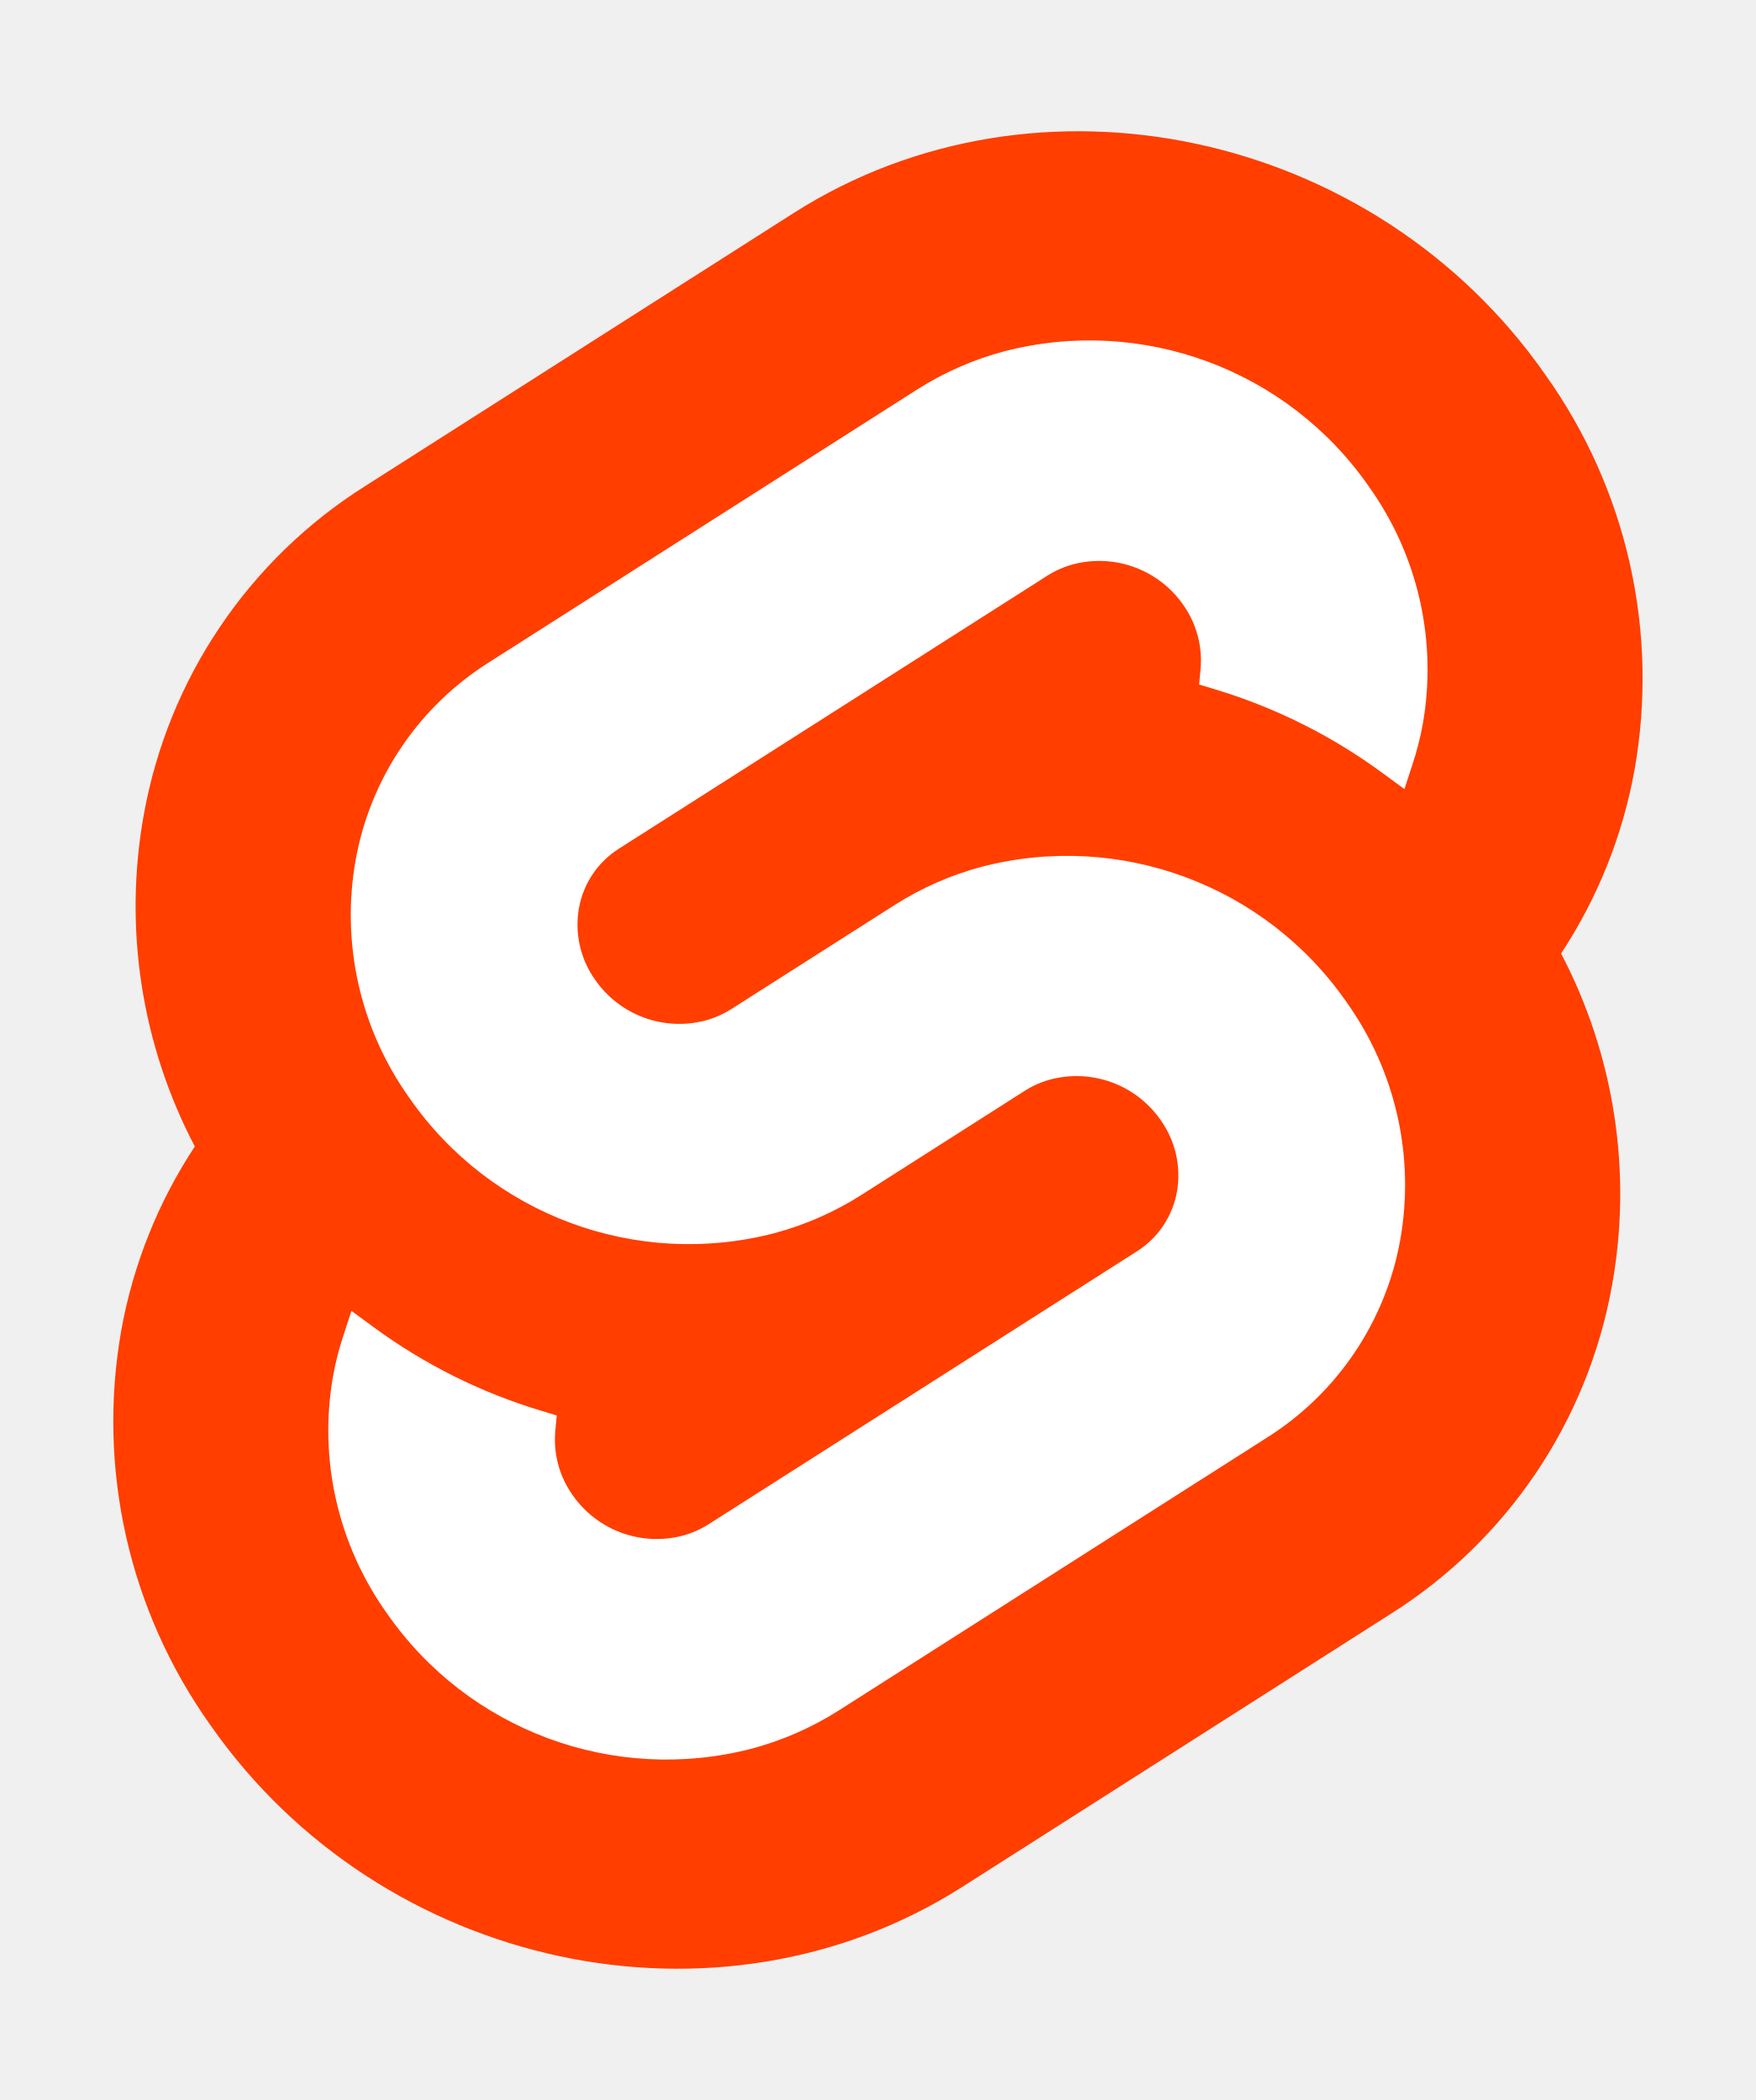
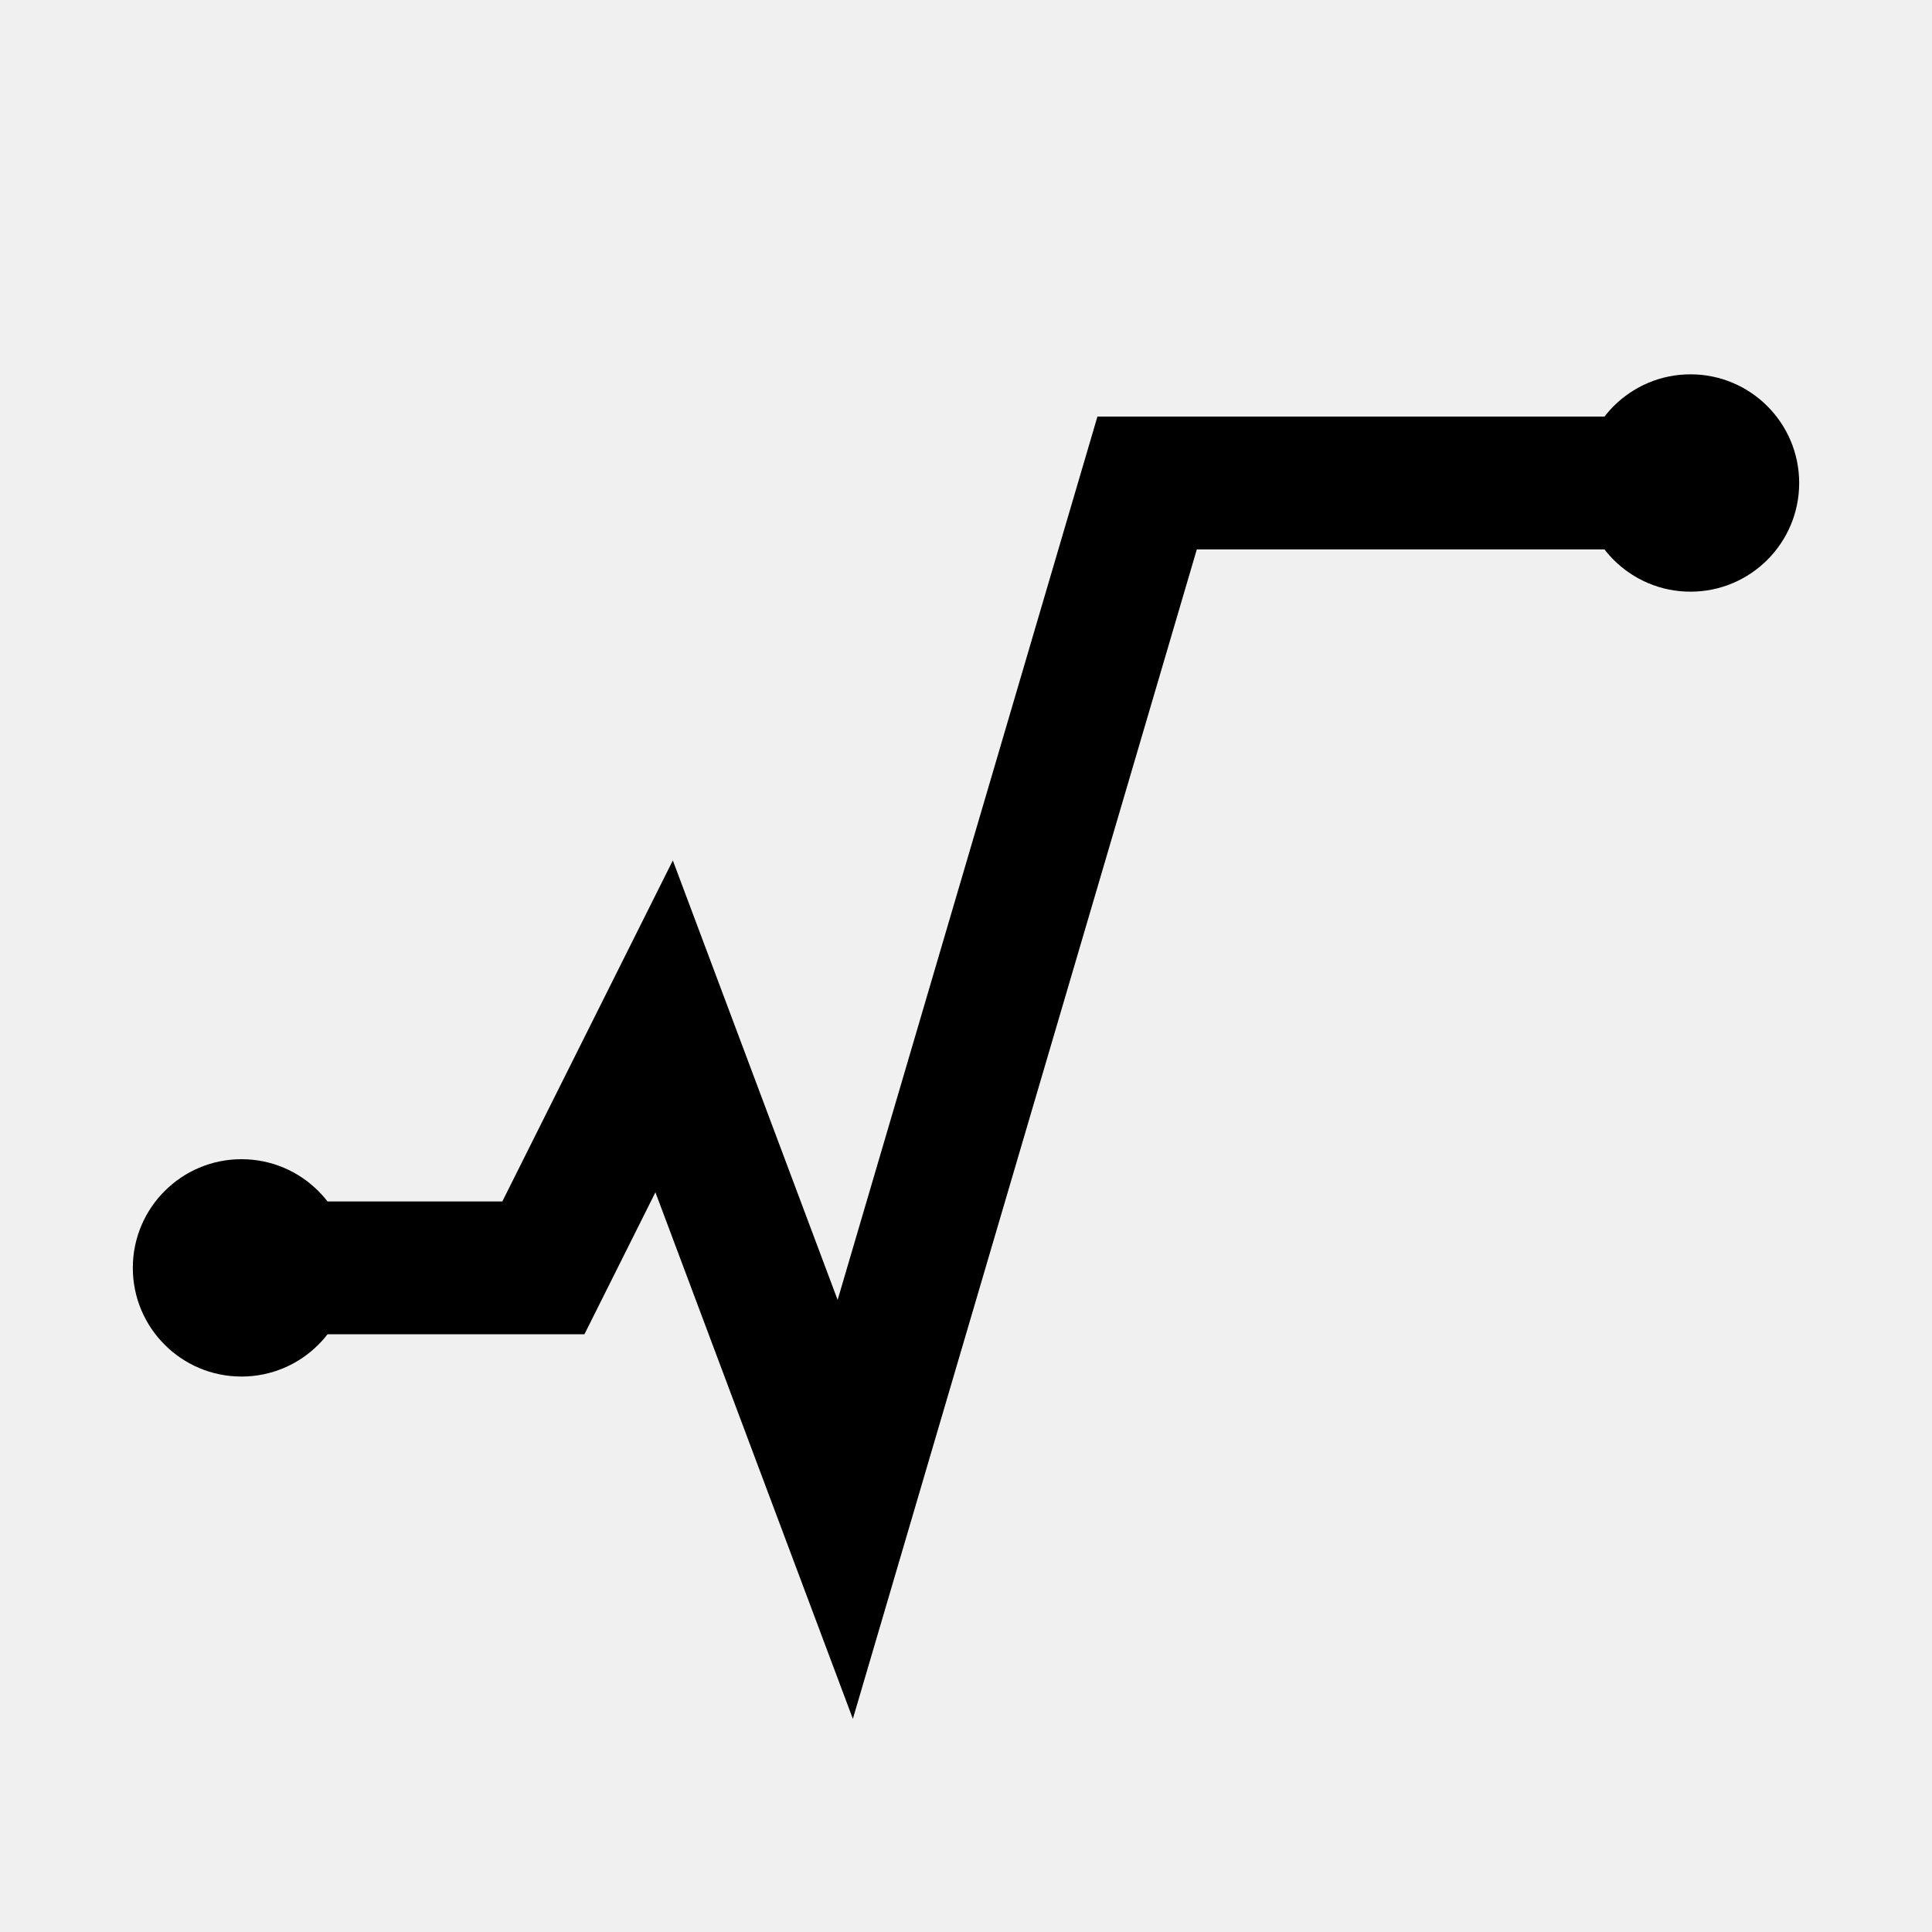
- <svg xmlns="http://www.w3.org/2000/svg" width="107" height="128" viewBox="0 0 107 128">
-   <path d="M94.157 22.819c-10.4-14.885-30.94-19.297-45.792-9.835L22.282 29.608A29.92 29.92 0 0 0 8.764 49.65a31.5 31.5 0 0 0 3.108 20.231 30 30 0 0 0-4.477 11.183 31.9 31.9 0 0 0 5.448 24.116c10.402 14.887 30.942 19.297 45.791 9.835l26.083-16.624A29.92 29.92 0 0 0 98.235 78.35a31.53 31.53 0 0 0-3.105-20.232 30 30 0 0 0 4.474-11.182 31.88 31.88 0 0 0-5.447-24.116" style="fill:#ff3e00" />
-   <path d="M45.817 106.582a20.72 20.72 0 0 1-22.237-8.243 19.17 19.17 0 0 1-3.277-14.503 18 18 0 0 1 .624-2.435l.49-1.498 1.337.981a33.6 33.6 0 0 0 10.203 5.098l.97.294-.09.968a5.85 5.85 0 0 0 1.052 3.878 6.24 6.24 0 0 0 6.695 2.485 5.8 5.8 0 0 0 1.603-.704L69.27 76.28a5.43 5.43 0 0 0 2.45-3.631 5.8 5.8 0 0 0-.987-4.371 6.24 6.24 0 0 0-6.698-2.487 5.7 5.7 0 0 0-1.6.704l-9.953 6.345a19 19 0 0 1-5.296 2.326 20.72 20.72 0 0 1-22.237-8.243 19.17 19.17 0 0 1-3.277-14.502 17.99 17.99 0 0 1 8.13-12.052l26.081-16.623a19 19 0 0 1 5.3-2.329 20.72 20.72 0 0 1 22.237 8.243 19.17 19.17 0 0 1 3.277 14.503 18 18 0 0 1-.624 2.435l-.49 1.498-1.337-.98a33.6 33.6 0 0 0-10.203-5.1l-.97-.294.09-.968a5.86 5.86 0 0 0-1.052-3.878 6.24 6.24 0 0 0-6.696-2.485 5.8 5.8 0 0 0-1.602.704L37.73 51.72a5.42 5.42 0 0 0-2.449 3.63 5.79 5.79 0 0 0 .986 4.372 6.24 6.24 0 0 0 6.698 2.486 5.8 5.8 0 0 0 1.602-.704l9.952-6.342a19 19 0 0 1 5.295-2.328 20.72 20.72 0 0 1 22.237 8.242 19.17 19.17 0 0 1 3.277 14.503 18 18 0 0 1-8.13 12.053l-26.081 16.622a19 19 0 0 1-5.3 2.328" style="fill:#fff" />
+ <svg xmlns="http://www.w3.org/2000/svg" viewBox="0 0 32 32">
+   <path d="M 4 21 L 9 21 L 11 17 L 14 25 L 19 8 L 28 8" fill="none" stroke="#000000" stroke-width="2.2" stroke-linecap="square" stroke-linejoin="miter" />
+   <circle cx="4" cy="21" r="1.8" fill="#000000" />
+   <circle cx="28" cy="8" r="1.8" fill="#000000" />
</svg>
